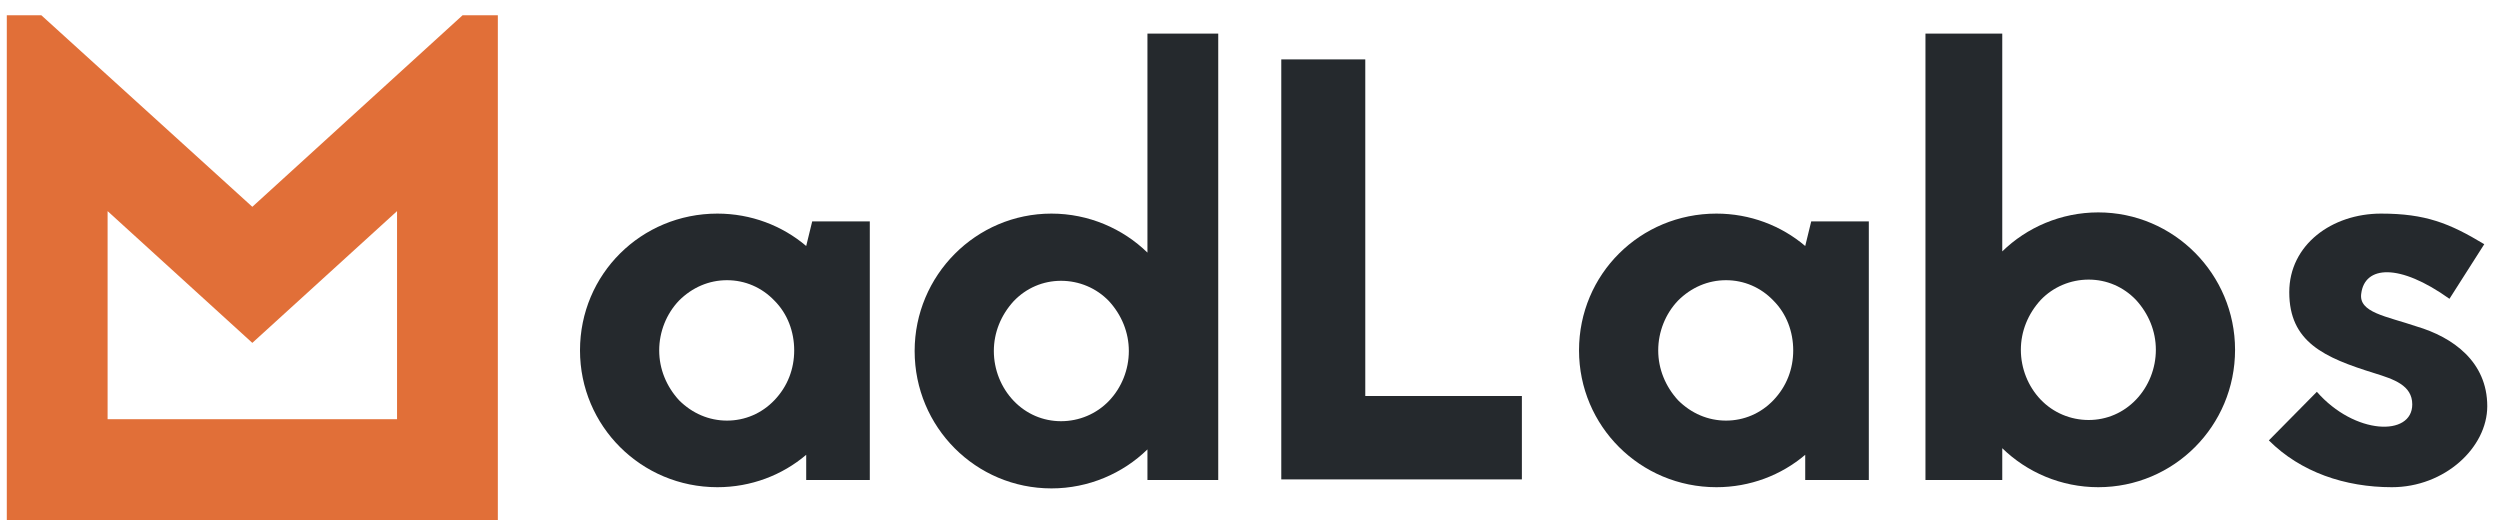
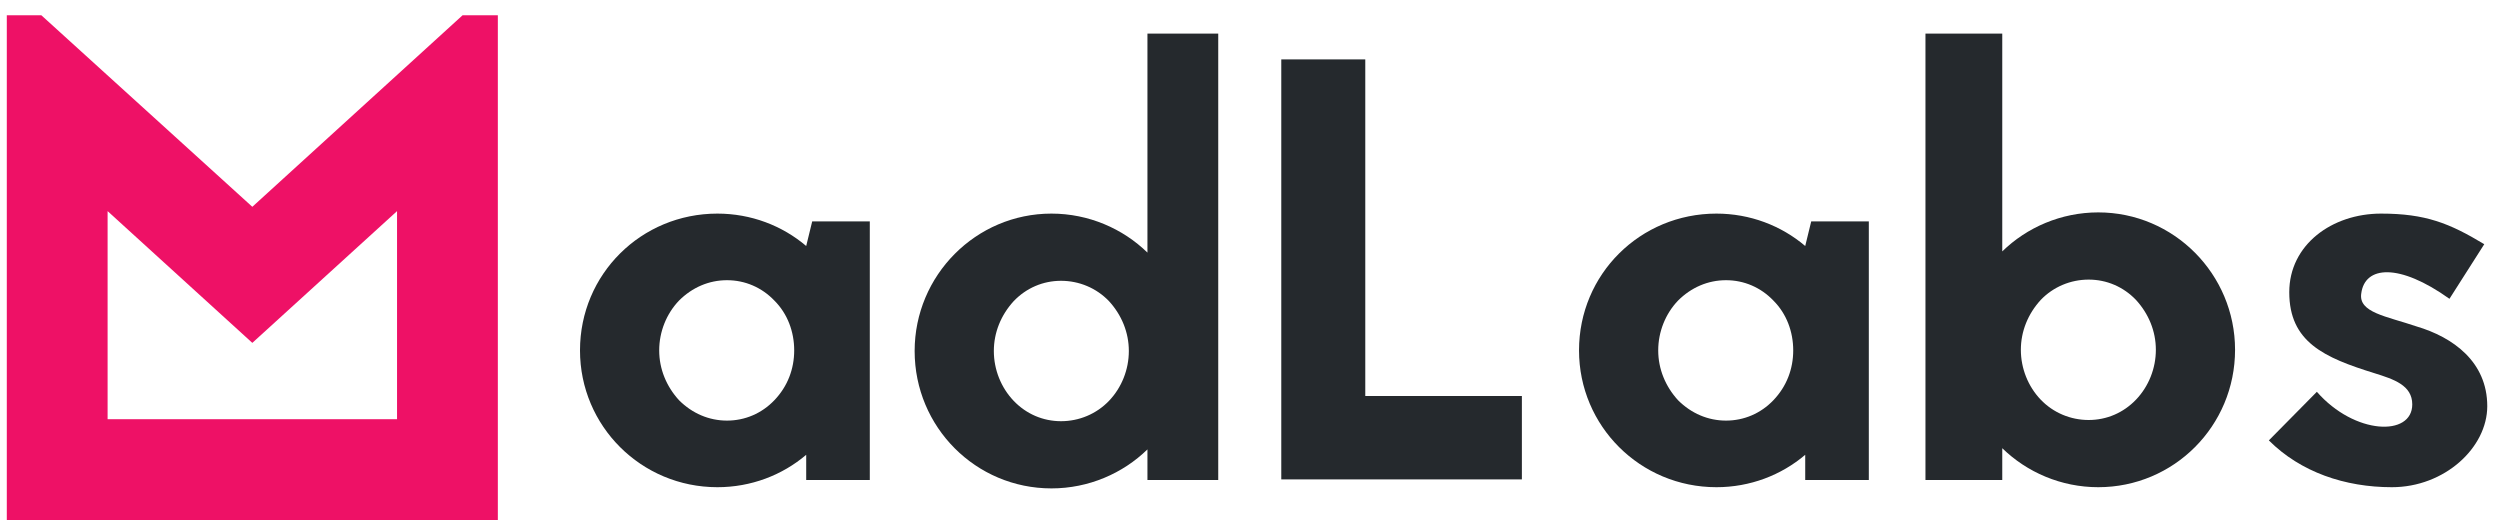
<svg xmlns="http://www.w3.org/2000/svg" width="125" height="26" viewBox="0 0 125 26" fill="none">
-   <path d="M23.128 0.764L12.616 10.34L2.068 0.764H0.34V26H24.892V0.764H23.128ZM5.38 20.96V10.556L12.616 17.144L19.852 10.556V20.96H5.38Z" fill="#E16F38" />
+   <path d="M23.128 0.764L12.616 10.34L2.068 0.764H0.34V26H24.892V0.764H23.128ZM5.38 20.96V10.556L12.616 17.144L19.852 10.556V20.96H5.38Z" fill="#E16F" />
  <path d="M40.61 11.07L40.31 12.3C39.11 11.28 37.55 10.68 35.87 10.68C32.06 10.68 29 13.71 29 17.52C29 21.3 32.06 24.36 35.87 24.36C37.55 24.36 39.11 23.76 40.31 22.74V24H43.49V11.07H40.61ZM38.72 20.01C38.09 20.67 37.25 21.03 36.35 21.03C35.45 21.03 34.61 20.67 33.95 20.01C33.32 19.32 32.96 18.45 32.96 17.52C32.96 16.59 33.32 15.69 33.95 15.03C34.61 14.37 35.45 14.01 36.35 14.01C37.25 14.01 38.09 14.37 38.72 15.03C39.38 15.69 39.71 16.59 39.71 17.52C39.71 18.45 39.38 19.32 38.72 20.01Z" fill="#25292D" />
  <path d="M57.372 24H60.912V1.68H57.372V12.63C56.142 11.43 54.432 10.68 52.572 10.68C48.792 10.68 45.732 13.77 45.732 17.55C45.732 21.36 48.792 24.42 52.572 24.42C54.432 24.42 56.142 23.67 57.372 22.47V24ZM49.692 17.55C49.692 16.62 50.052 15.75 50.682 15.06C51.312 14.4 52.152 14.04 53.052 14.04C53.952 14.04 54.822 14.4 55.452 15.06C56.082 15.75 56.442 16.62 56.442 17.55C56.442 18.48 56.082 19.38 55.452 20.04C54.822 20.7 53.952 21.06 53.052 21.06C52.152 21.06 51.312 20.7 50.682 20.04C50.052 19.38 49.692 18.48 49.692 17.55Z" fill="#25292D" />
  <path d="M68.264 2.97H64.064V23.97H76.094V19.8H68.264V2.97Z" fill="#25292D" />
  <path d="M90.561 11.07L90.261 12.3C89.061 11.28 87.501 10.68 85.821 10.68C82.011 10.68 78.951 13.71 78.951 17.52C78.951 21.3 82.011 24.36 85.821 24.36C87.501 24.36 89.061 23.76 90.261 22.74V24H93.441V11.07H90.561ZM88.671 20.01C88.041 20.67 87.201 21.03 86.301 21.03C85.401 21.03 84.561 20.67 83.901 20.01C83.271 19.32 82.911 18.45 82.911 17.52C82.911 16.59 83.271 15.69 83.901 15.03C84.561 14.37 85.401 14.01 86.301 14.01C87.201 14.01 88.041 14.37 88.671 15.03C89.331 15.69 89.661 16.59 89.661 17.52C89.661 18.45 89.331 19.32 88.671 20.01Z" fill="#25292D" />
  <path d="M100.113 1.68H96.273V24H100.113V22.41C101.343 23.61 103.053 24.36 104.913 24.36C108.693 24.36 111.753 21.3 111.753 17.49C111.753 13.71 108.693 10.62 104.913 10.62C103.053 10.62 101.343 11.37 100.113 12.57V1.68ZM106.803 19.98C106.173 20.64 105.333 21 104.433 21C103.533 21 102.663 20.64 102.033 19.98C101.403 19.32 101.043 18.42 101.043 17.49C101.043 16.56 101.403 15.69 102.033 15C102.663 14.34 103.533 13.98 104.433 13.98C105.333 13.98 106.173 14.34 106.803 15C107.433 15.69 107.793 16.56 107.793 17.49C107.793 18.42 107.433 19.32 106.803 19.98Z" fill="#25292D" />
  <path d="M113.443 22.02C115.033 23.61 117.253 24.36 119.593 24.36C122.233 24.36 124.363 22.38 124.363 20.31C124.363 18.09 122.653 16.86 120.823 16.32C119.323 15.81 117.913 15.63 118.063 14.67C118.243 13.29 119.953 13.14 122.473 14.94L124.213 12.21C122.473 11.16 121.273 10.68 119.053 10.68C116.593 10.68 114.463 12.24 114.463 14.61C114.463 17.1 116.203 17.88 118.723 18.66C119.683 18.96 120.613 19.26 120.613 20.22C120.613 21.84 117.733 21.75 115.843 19.59L113.443 22.02Z" fill="#25292D" />
</svg>
